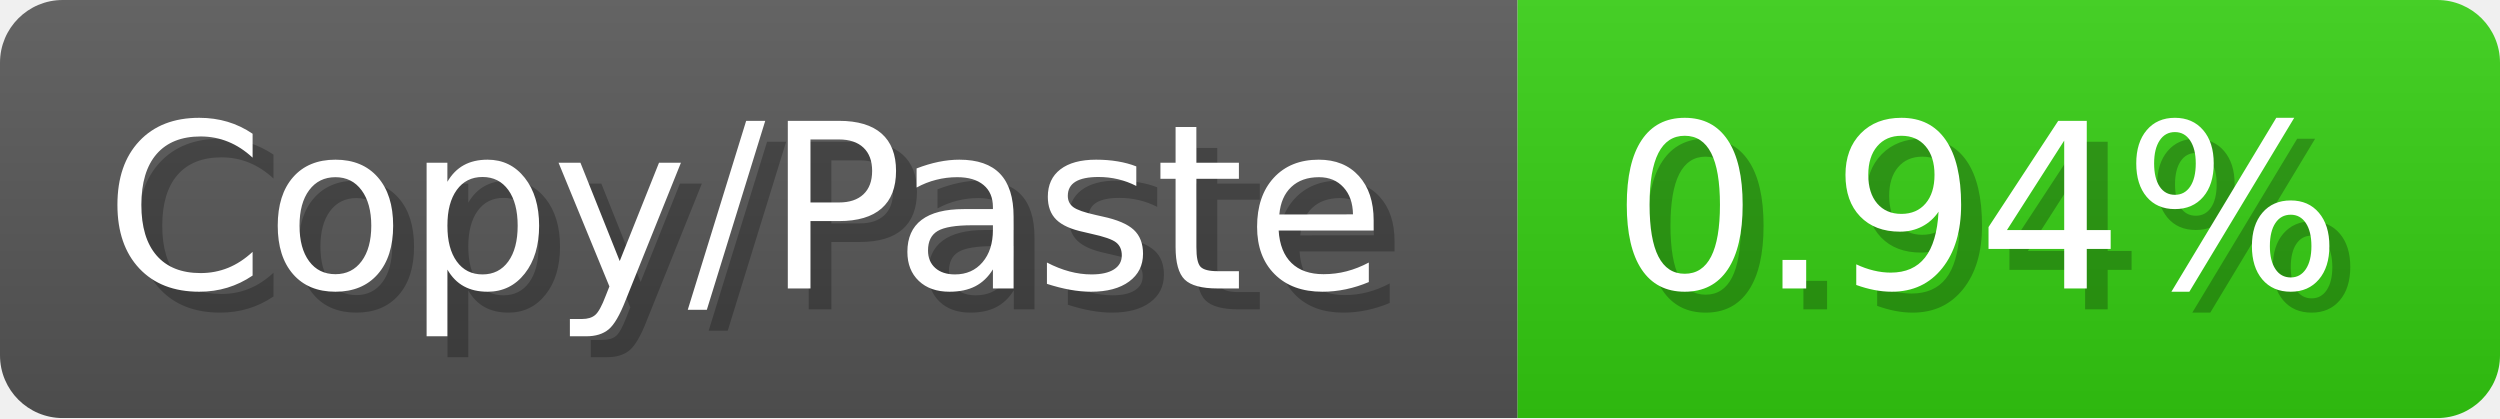
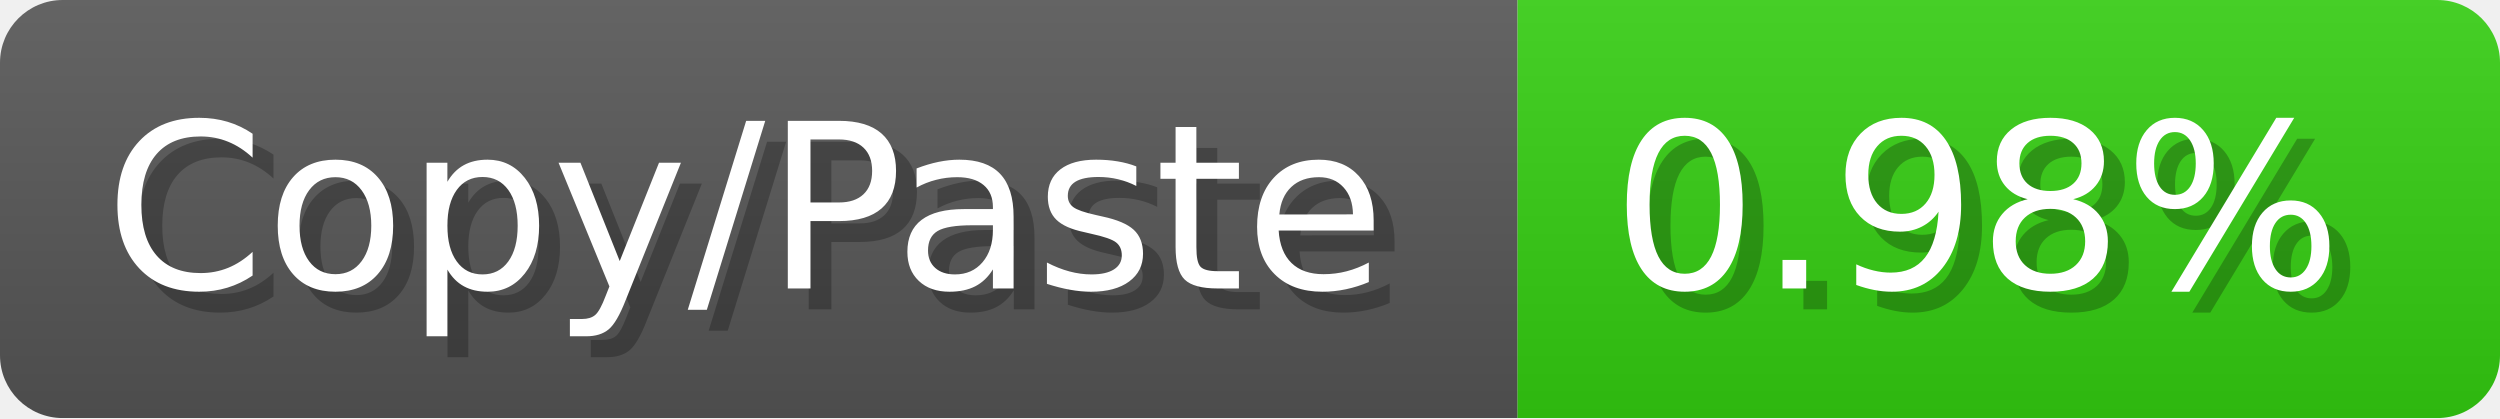
- <svg xmlns="http://www.w3.org/2000/svg" width="119.6" height="20" viewBox="0 0 1196 200" role="img" aria-label="Copy/Paste: 0.94%">
-   <linearGradient id="EYgYe" x2="0" y2="100%">
+ <svg xmlns="http://www.w3.org/2000/svg" width="119.6" height="20" viewBox="0 0 1196 200" role="img" aria-label="Copy/Paste: 0.98%">
+   <linearGradient id="PNiIP" x2="0" y2="100%">
    <stop offset="0" stop-opacity=".1" stop-color="#EEE" />
    <stop offset="1" stop-opacity=".1" />
  </linearGradient>
-   <mask id="EOMxP">
+   <mask id="gkgTN">
    <rect width="1196" height="200" rx="30" fill="#FFF" />
  </mask>
-   <g mask="url(#EOMxP)">
+   <g mask="url(#gkgTN)">
    <rect width="726" height="200" fill="#555" />
    <rect width="470" height="200" fill="#3C1" x="726" />
-     <rect width="1196" height="200" fill="url(#EYgYe)" />
+     <rect width="1196" height="200" fill="url(#PNiIP)" />
  </g>
  <g aria-hidden="true" text-anchor="start" font-family="Verdana,DejaVu Sans,sans-serif" font-size="110">
    <text x="60" y="148" textLength="626" fill="#000" opacity="0.25">Copy/Paste</text>
    <text x="50" y="138" textLength="626" fill="#fff">Copy/Paste</text>
-     <text x="781" y="148" textLength="370" fill="#000" opacity="0.25">0.94%</text>
-     <text x="771" y="138" textLength="370" fill="#fff">0.94%</text>
+     <text x="781" y="148" textLength="370" fill="#000" opacity="0.25">0.98%</text>
+     <text x="771" y="138" textLength="370" fill="#fff">0.98%</text>
  </g>
</svg>
